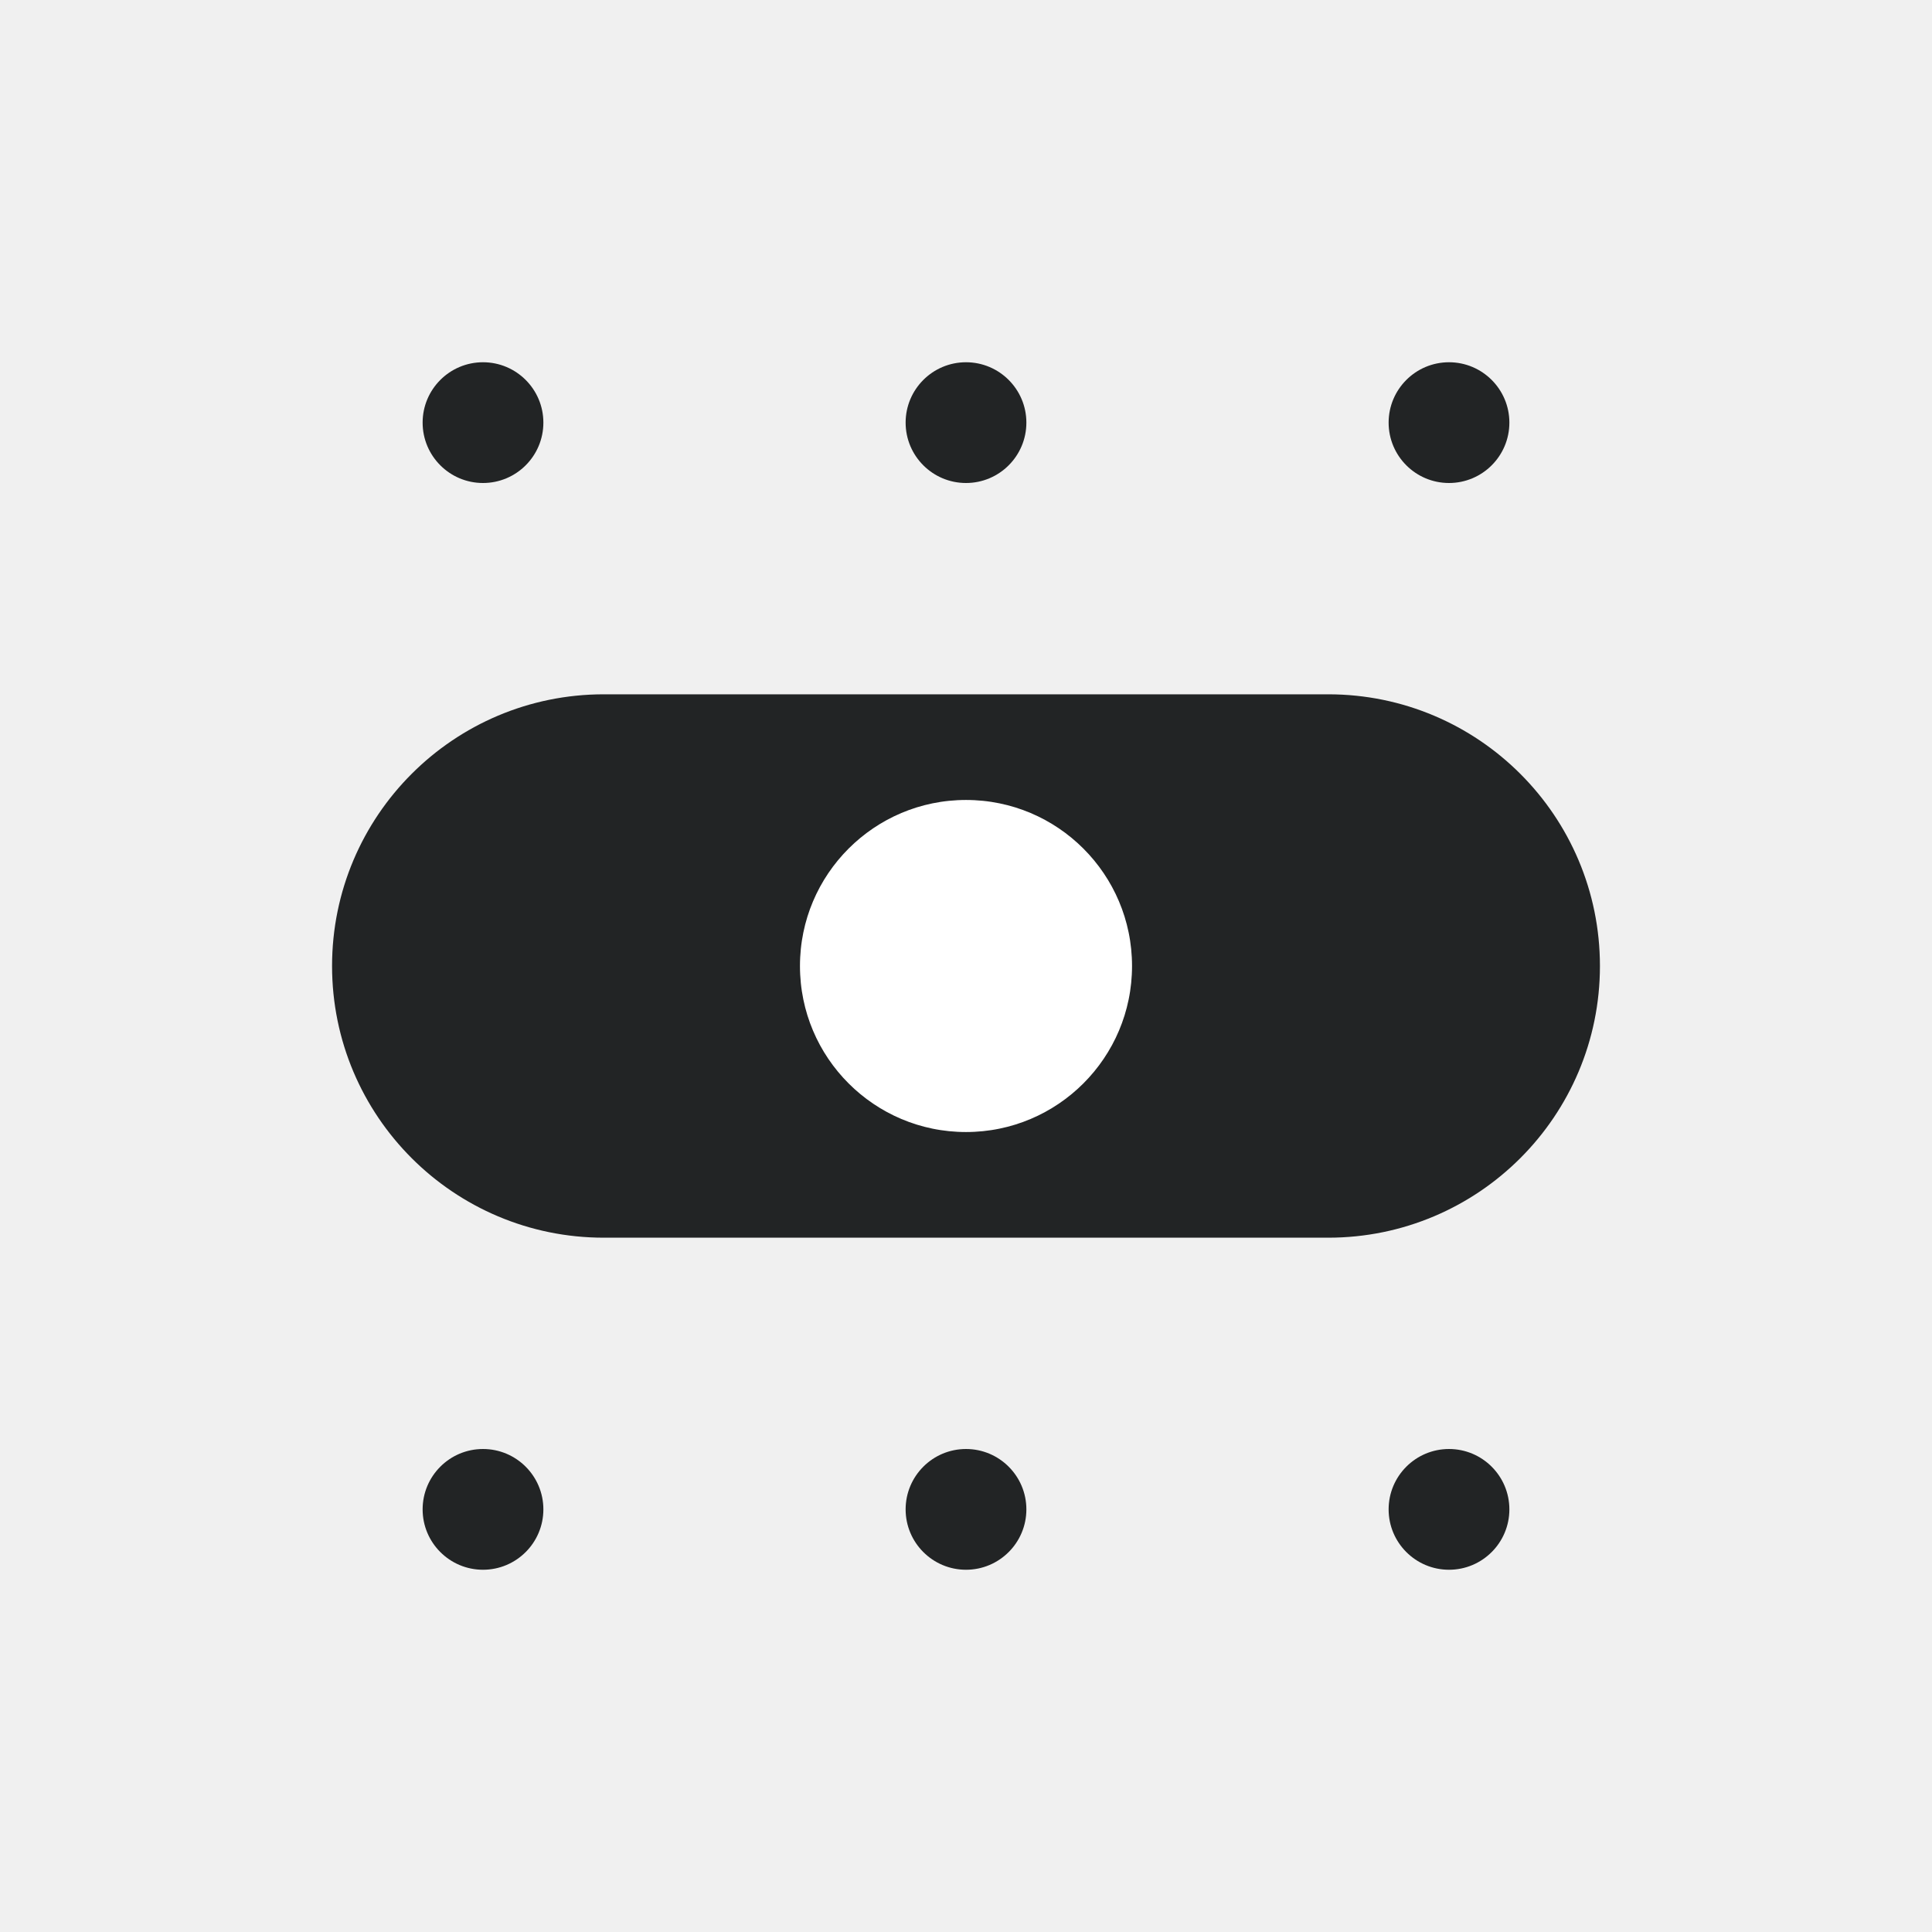
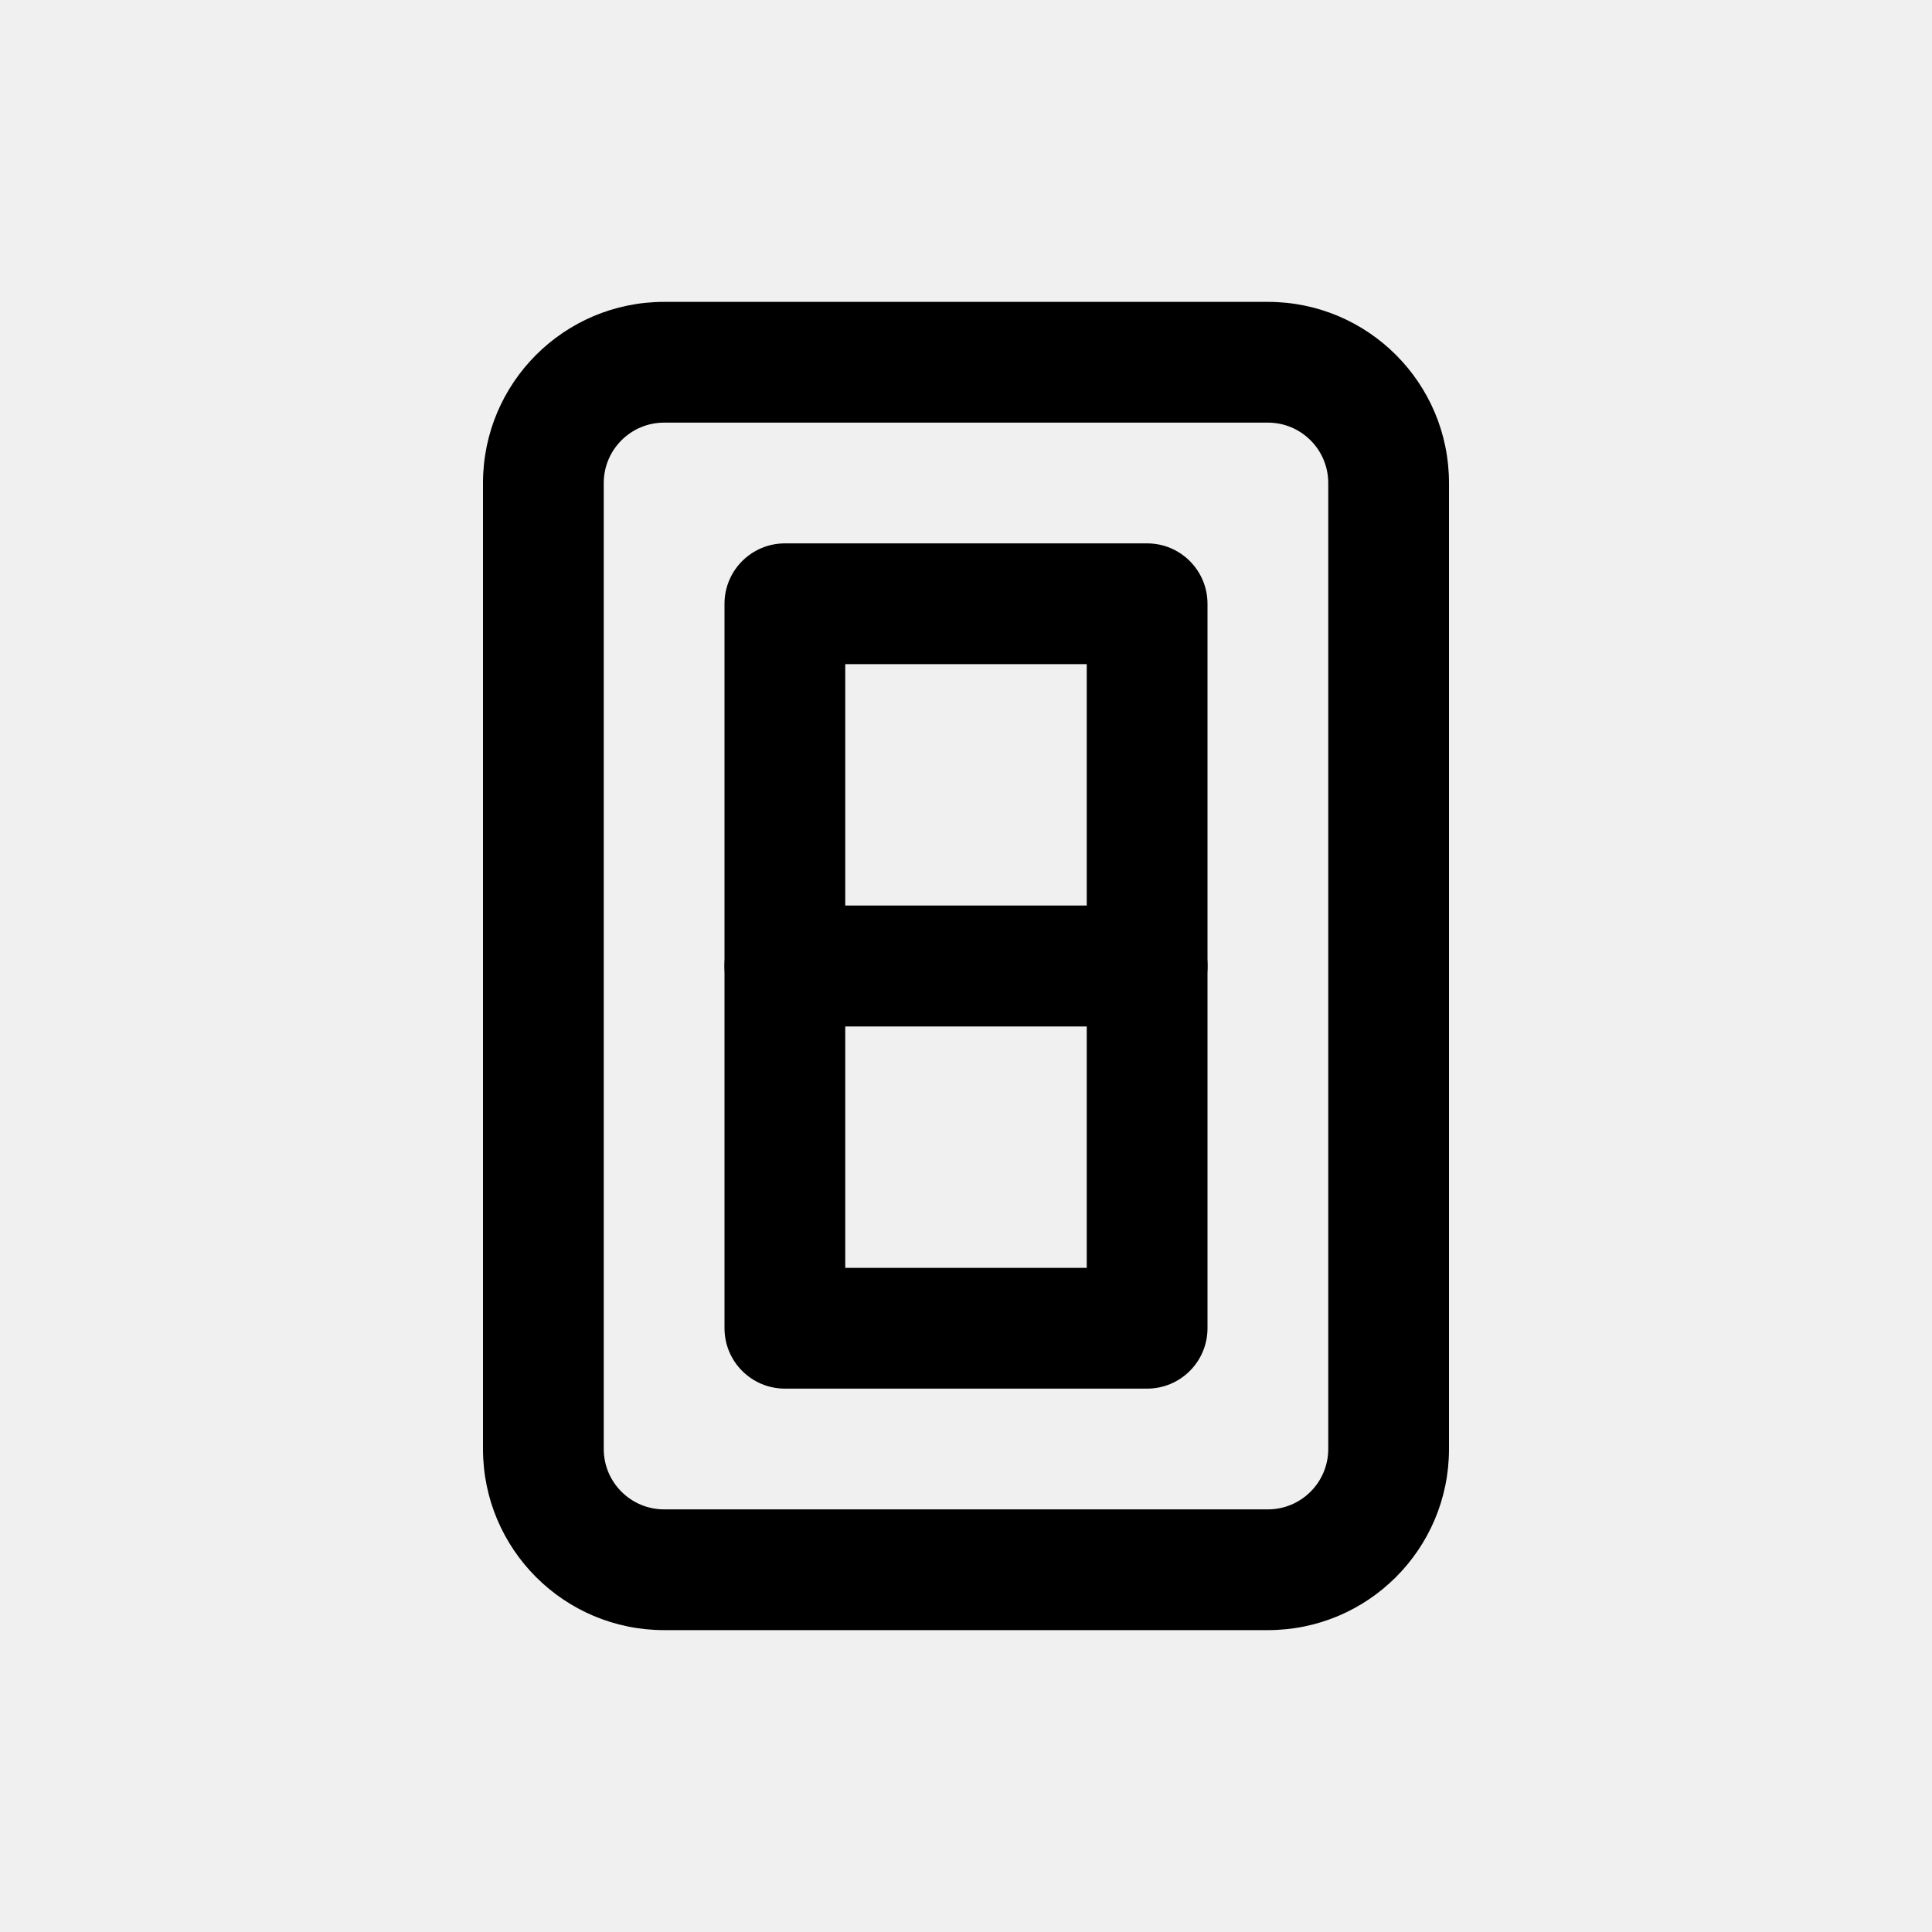
<svg xmlns="http://www.w3.org/2000/svg" width="32" height="32" viewBox="0 0 32 32" fill="none">
-   <rect x="6" y="12" width="20" height="8" rx="4" ry="4" fill="#222425" stroke="#222425" stroke-width="1" />
-   <circle cx="16" cy="16" r="3" fill="white" stroke="#222425" stroke-width="0.5" />
-   <path fill-rule="evenodd" clip-rule="evenodd" d="M8 8C8.552 8 9 7.552 9 7C9 6.448 8.552 6 8 6C7.448 6 7 6.448 7 7C7 7.552 7.448 8 8 8Z" fill="#222425" />
-   <path fill-rule="evenodd" clip-rule="evenodd" d="M16 8C16.552 8 17 7.552 17 7C17 6.448 16.552 6 16 6C15.448 6 15 6.448 15 7C15 7.552 15.448 8 16 8Z" fill="#222425" />
-   <path fill-rule="evenodd" clip-rule="evenodd" d="M24 8C24.552 8 25 7.552 25 7C25 6.448 24.552 6 24 6C23.448 6 23 6.448 23 7C23 7.552 23.448 8 24 8Z" fill="#222425" />
-   <path fill-rule="evenodd" clip-rule="evenodd" d="M8 26C8.552 26 9 25.552 9 25C9 24.448 8.552 24 8 24C7.448 24 7 24.448 7 25C7 25.552 7.448 26 8 26Z" fill="#222425" />
-   <path fill-rule="evenodd" clip-rule="evenodd" d="M16 26C16.552 26 17 25.552 17 25C17 24.448 16.552 24 16 24C15.448 24 15 24.448 15 25C15 25.552 15.448 26 16 26Z" fill="#222425" />
-   <path fill-rule="evenodd" clip-rule="evenodd" d="M24 26C24.552 26 25 25.552 25 25C25 24.448 24.552 24 24 24C23.448 24 23 24.448 23 25C23 25.552 23.448 26 24 26Z" fill="#222425" />
+   <path d="M22 8C22 7.448 21.552 7 21 7H11C10.448 7 10 7.448 10 8V24C10 24.552 10.448 25 11 25H21C21.552 25 22 24.552 22 24V8ZM24 24C24 25.657 22.657 27 21 27H11C9.343 27 8 25.657 8 24V8C8 6.343 9.343 5 11 5H21C22.657 5 24 6.343 24 8V24Z" fill="black" />
+   <path d="M19 9C19.552 9 20 9.448 20 10V16C20 16.552 19.552 17 19 17H13C12.448 17 12 16.552 12 16V10C12 9.448 12.448 9 13 9H19ZM14 15H18V11H14V15Z" fill="black" />
+   <path d="M19 15C19.552 15 20 15.448 20 16V22C20 22.552 19.552 23 19 23H13C12.448 23 12 22.552 12 22V16C12 15.448 12.448 15 13 15H19ZM14 21H18V17H14V21Z" fill="black" />
</svg>
